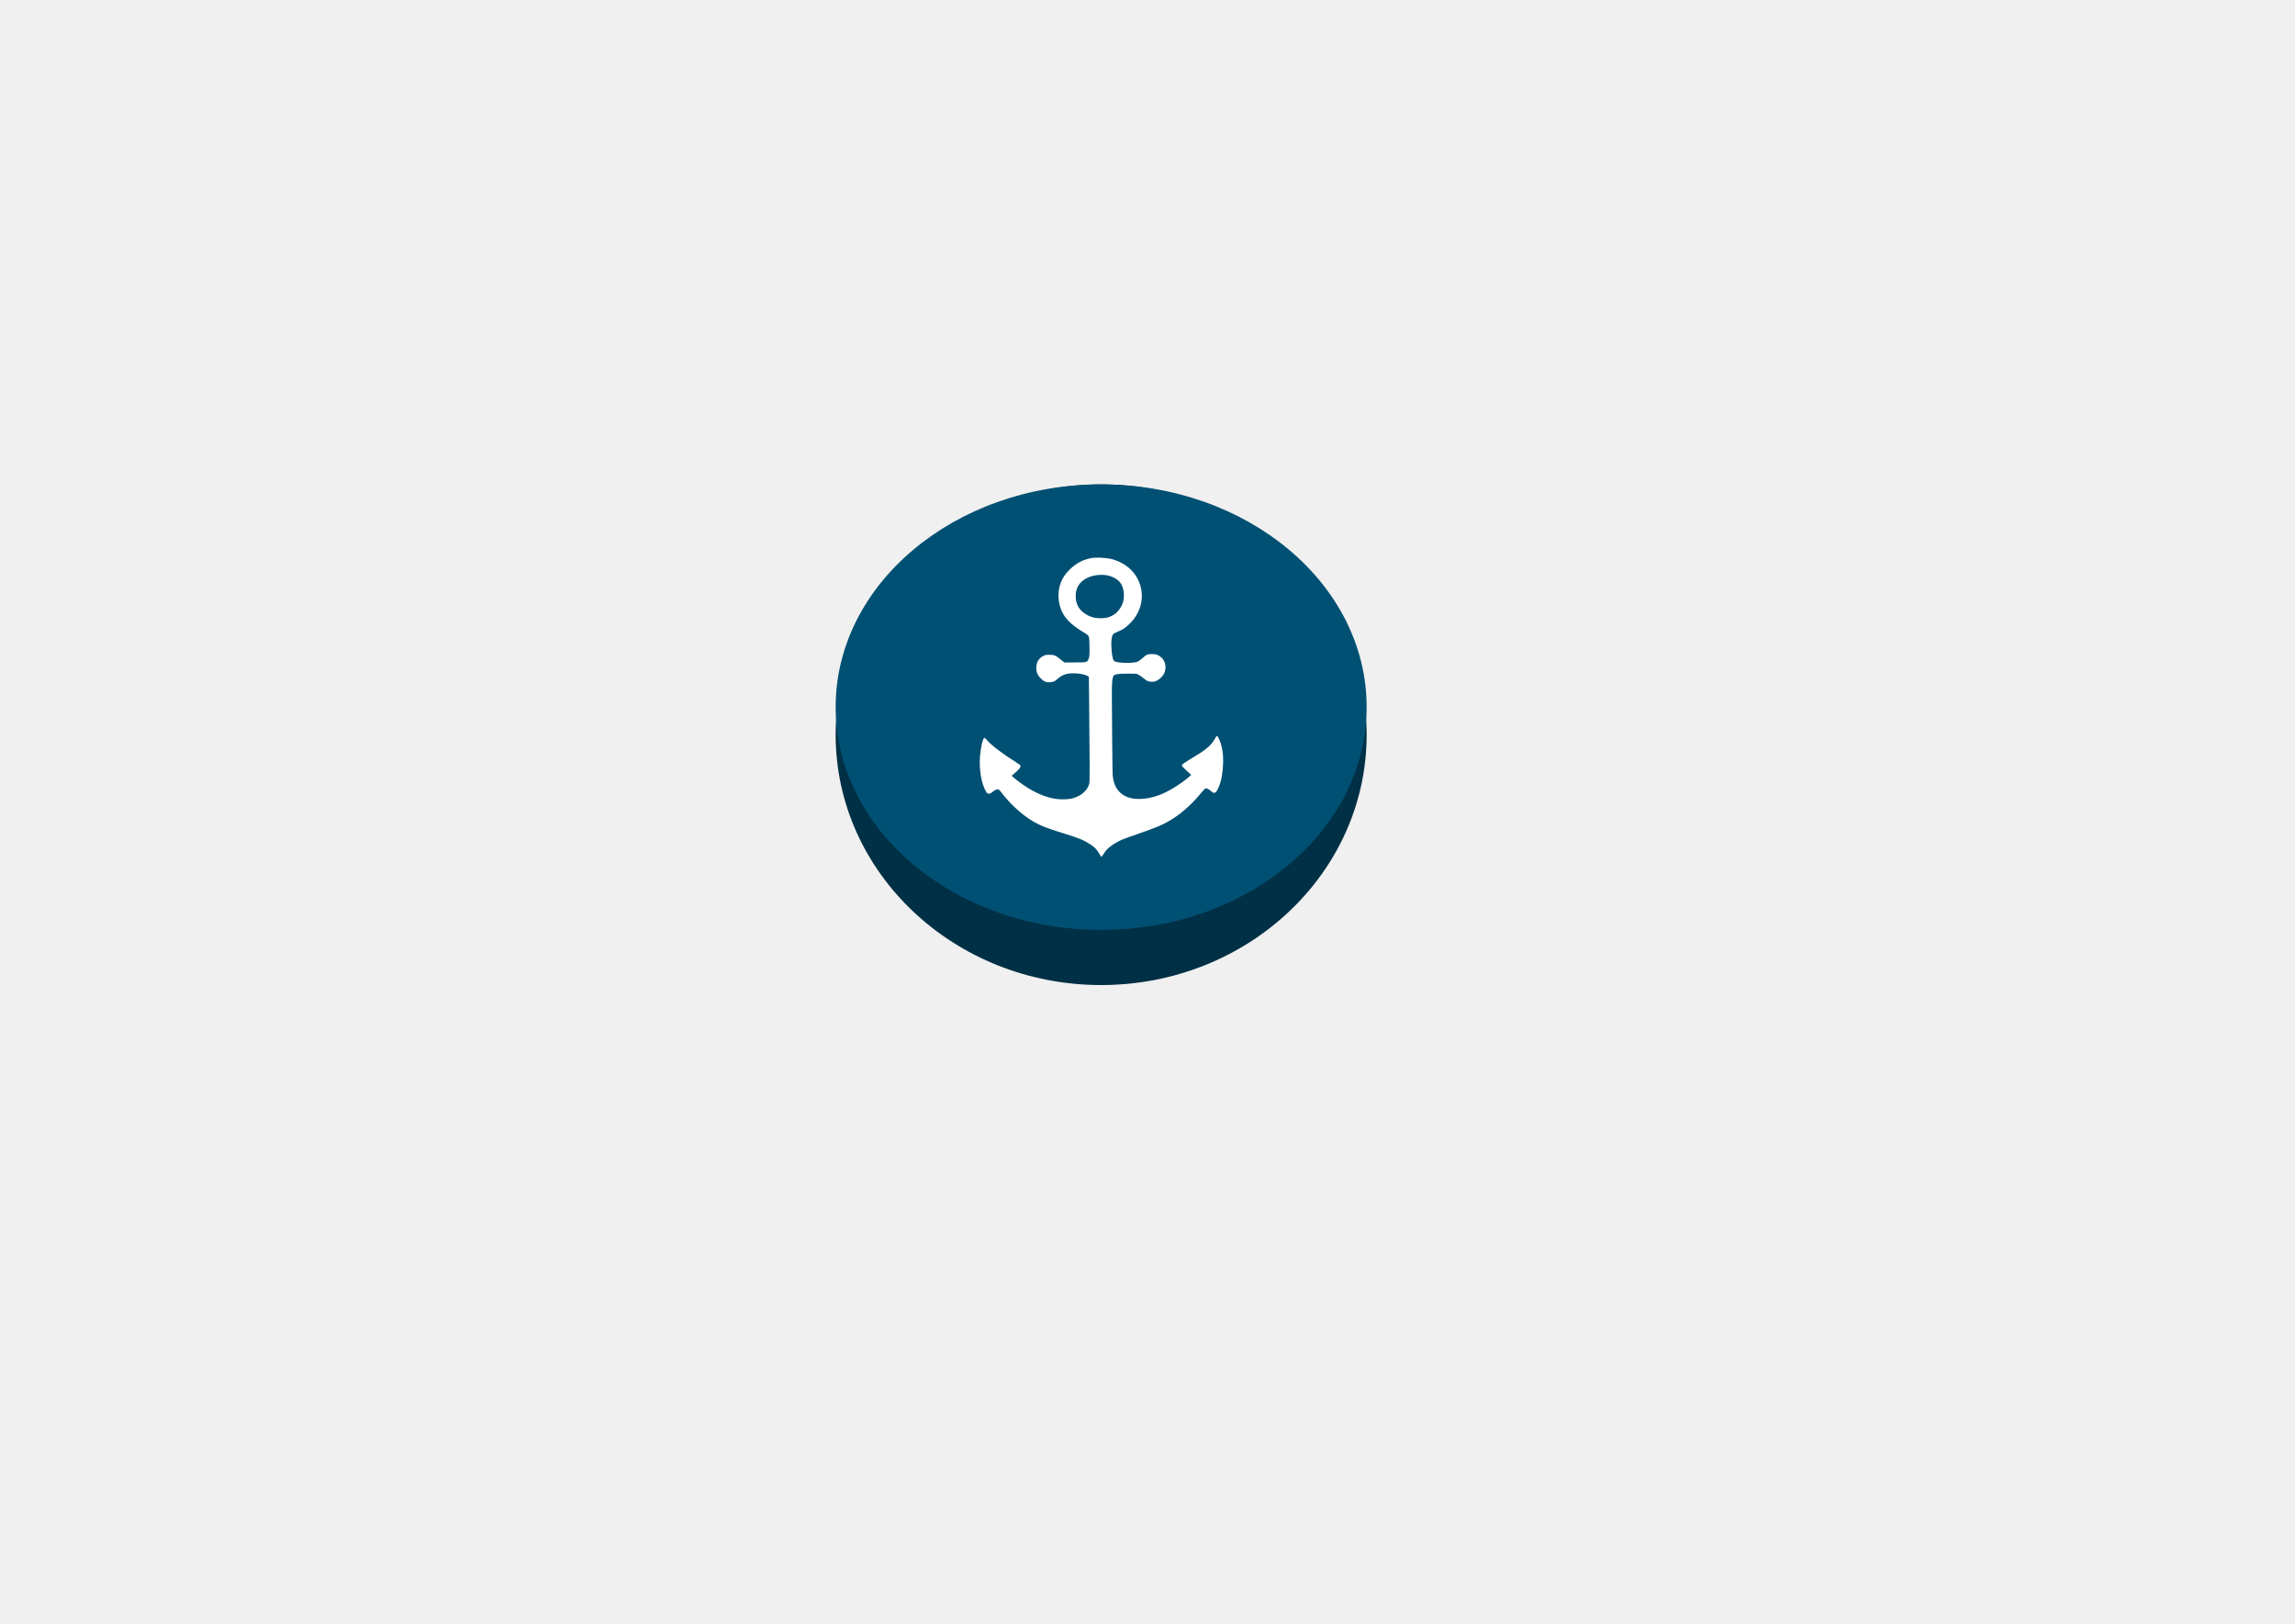
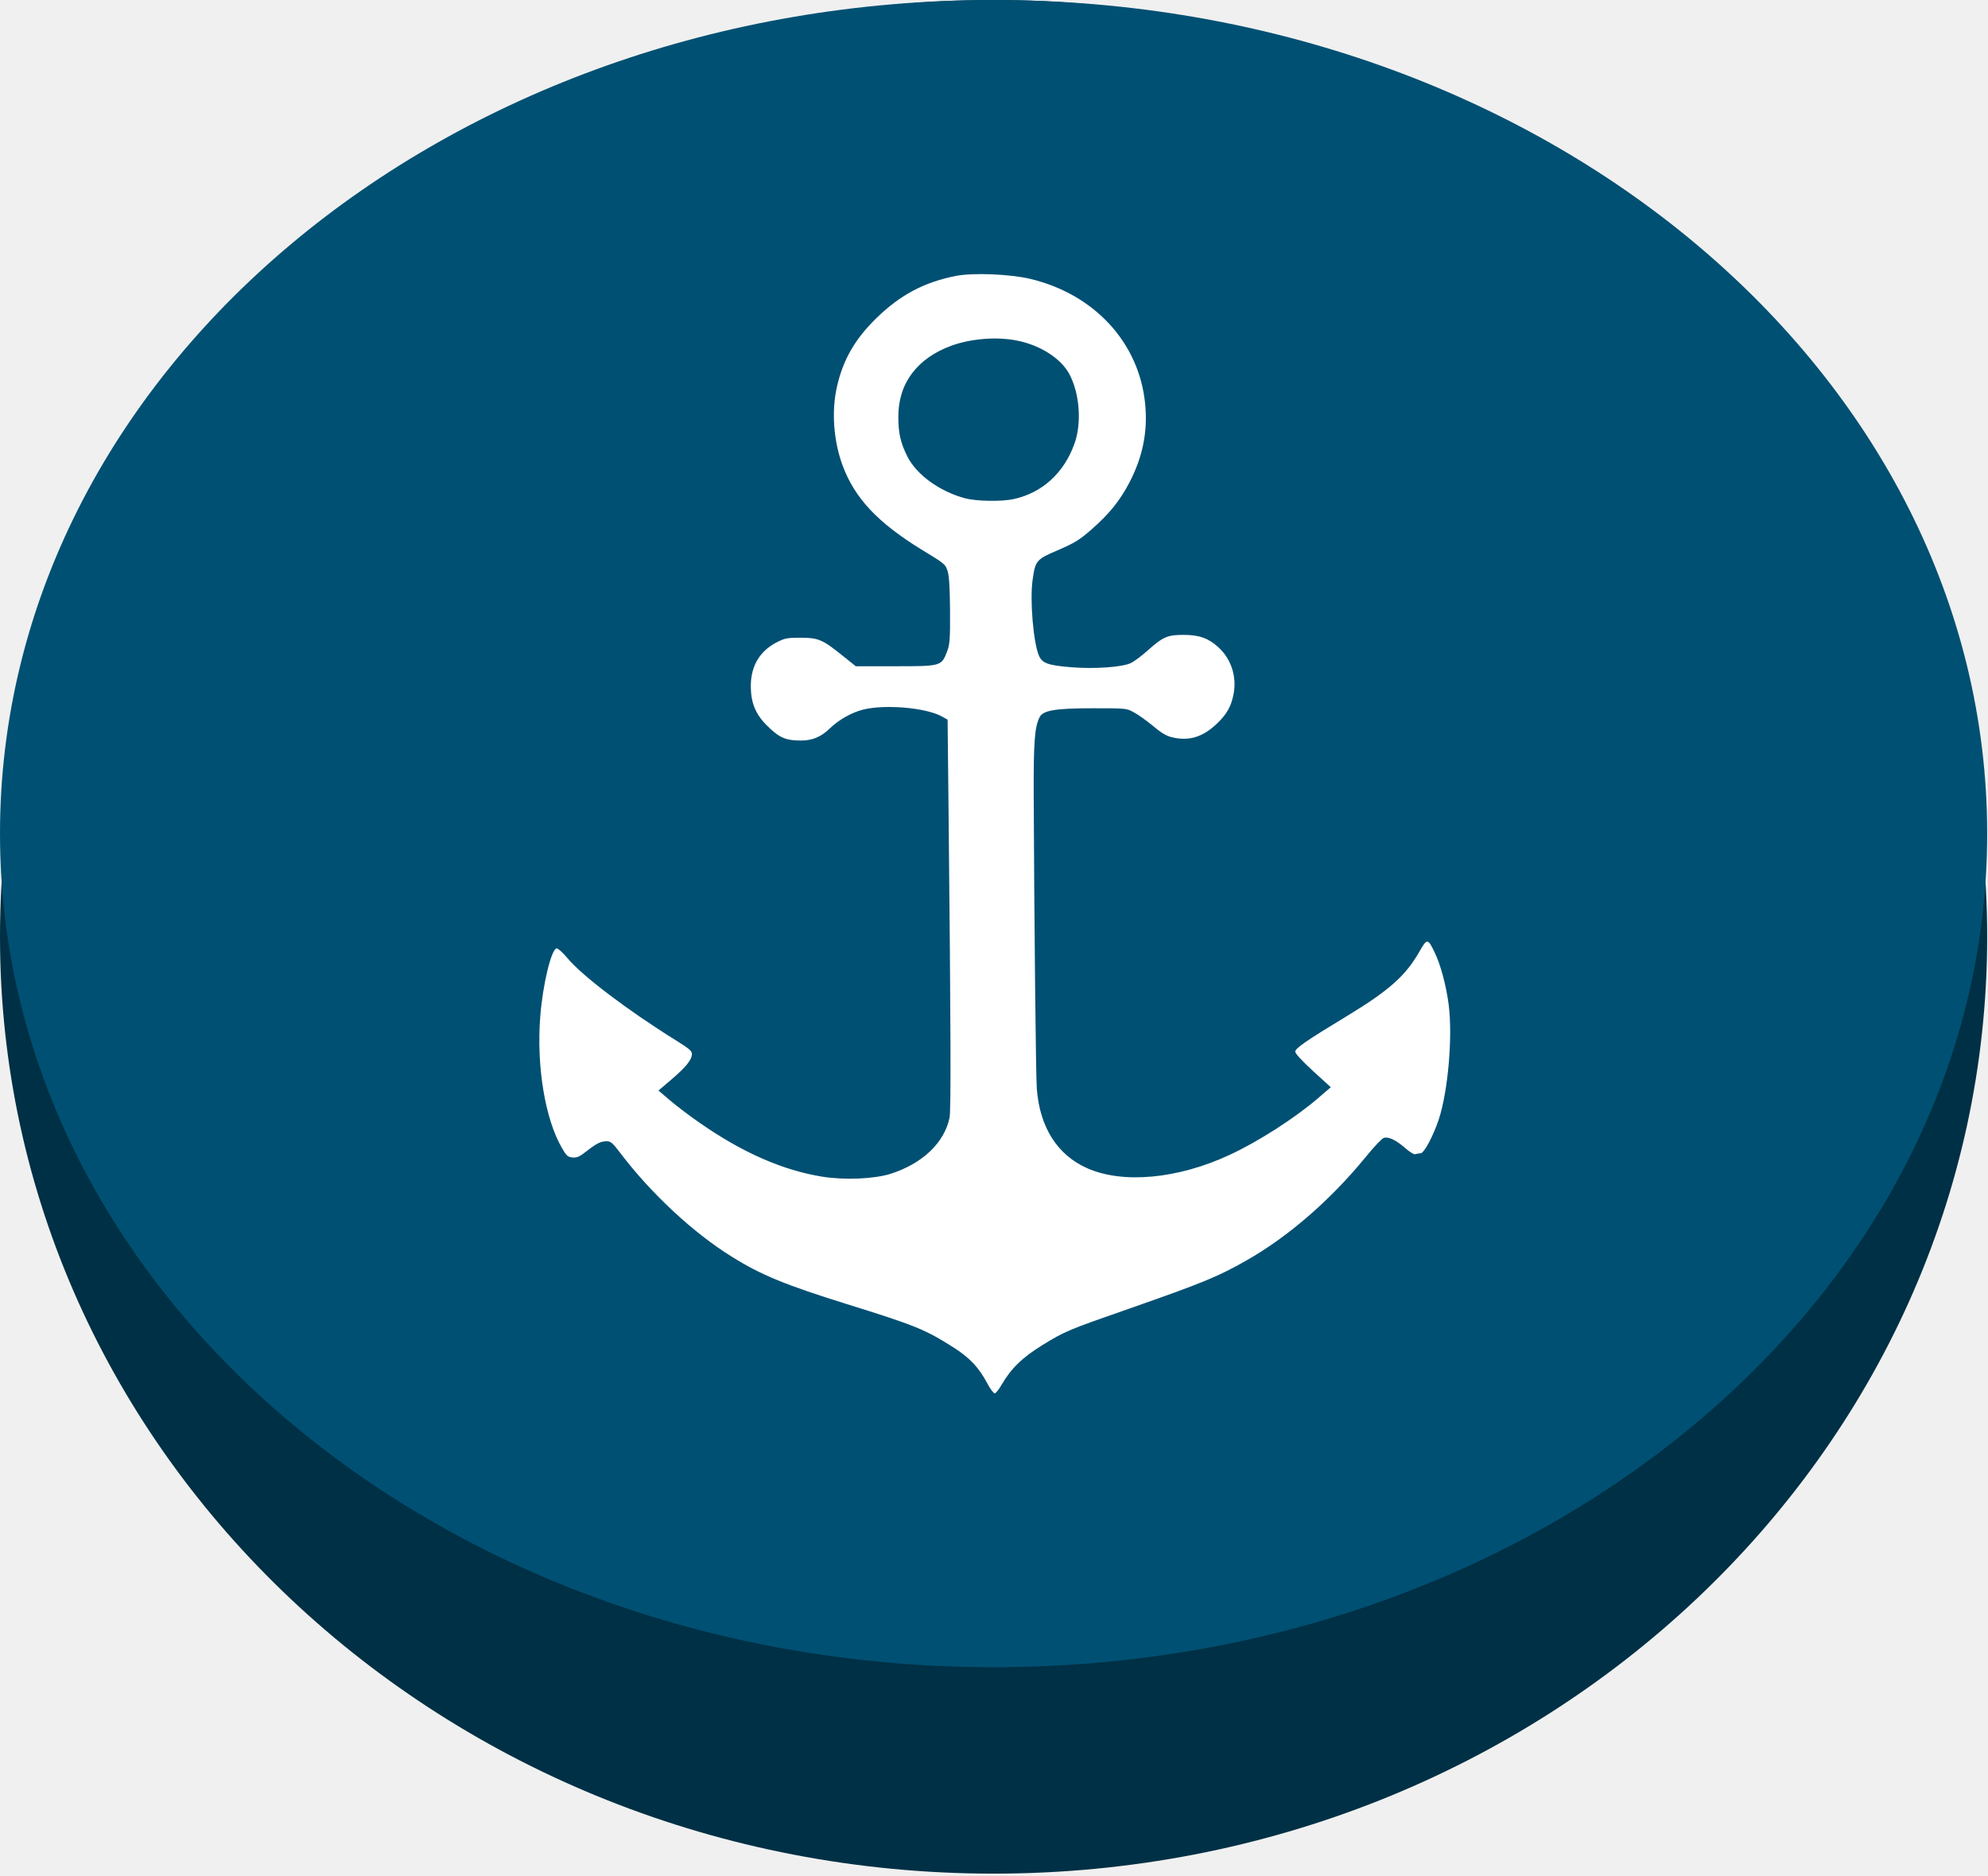
- <svg xmlns="http://www.w3.org/2000/svg" width="100%" height="100%" viewBox="0 0 3508 2481" version="1.1" xml:space="preserve" style="fill-rule:evenodd;clip-rule:evenodd;stroke-linejoin:round;stroke-miterlimit:2;">
-   <g transform="matrix(1.04645,0,0,0.986598,-86.6061,439.262)">
-     <circle cx="1691.2" cy="693.047" r="387.817" style="fill:rgb(0,48,69);" />
-   </g>
-   <g transform="matrix(1.04645,0,0,0.877895,-86.6061,472.441)">
-     <circle cx="1691.2" cy="693.047" r="387.817" style="fill:rgb(0,80,115);" />
-   </g>
-   <g transform="matrix(0.159851,0,0,0.147115,1683.15,1080.86)">
-     <g transform="matrix(1,0,0,1,-2666.67,-2666.67)">
-       <g transform="matrix(0.416667,0,0,-0.416667,0,5333.33)">
-         <path d="M6170,10116C5973,10074 5827,9989 5679,9832C5548,9692 5476,9555 5439,9375C5405,9212 5419,9015 5474,8853C5549,8634 5689,8472 5960,8291C6104,8196 6105,8195 6119,8145C6128,8111 6132,8028 6133,7880C6134,7691 6131,7658 6114,7611C6080,7516 6078,7515 5797,7515L5555,7515L5471,7588C5351,7693 5325,7705 5215,7705C5134,7705 5120,7702 5071,7675C4959,7613 4904,7503 4912,7355C4917,7250 4951,7177 5031,7098C5094,7035 5132,7020 5220,7020C5289,7020 5343,7045 5395,7100C5451,7159 5531,7208 5603,7227C5738,7262 5984,7239 6082,7181L6118,7159L6124,6537C6138,5078 6139,4558 6130,4507C6098,4340 5964,4201 5768,4133C5669,4099 5487,4090 5350,4114C5109,4156 4862,4273 4600,4471C4537,4518 4454,4587 4415,4623L4345,4688L4427,4764C4516,4847 4550,4894 4550,4932C4550,4952 4531,4969 4448,5025C4158,5221 3877,5452 3787,5570C3759,5606 3730,5635 3721,5635C3689,5635 3635,5395 3620,5181C3596,4849 3650,4497 3753,4305C3781,4252 3789,4245 3818,4242C3845,4239 3861,4247 3903,4283C3967,4337 3991,4350 4028,4350C4052,4350 4064,4339 4110,4273C4299,4002 4559,3739 4796,3580C4972,3460 5125,3392 5500,3265C5920,3123 5981,3096 6156,2975C6256,2905 6309,2843 6361,2738C6379,2700 6400,2670 6407,2670C6413,2670 6433,2697 6450,2729C6507,2836 6577,2910 6701,2993C6838,3084 6854,3092 7235,3236C7687,3408 7776,3448 7951,3556C8208,3715 8465,3957 8682,4245C8731,4311 8781,4368 8792,4372C8820,4383 8867,4359 8924,4305C8953,4277 8978,4261 8987,4264C8995,4267 9010,4270 9019,4270C9040,4270 9096,4385 9130,4495C9187,4684 9216,5044 9191,5259C9176,5386 9141,5529 9104,5610C9063,5703 9058,5703 9011,5613C8927,5453 8825,5354 8565,5183C8314,5018 8250,4969 8250,4947C8250,4934 8292,4885 8359,4818L8468,4710L8392,4639C8248,4504 8019,4345 7845,4258C7529,4099 7194,4065 6975,4170C6791,4258 6683,4443 6665,4701C6659,4788 6649,5856 6646,6665C6645,7012 6652,7110 6682,7175C6703,7221 6776,7235 7010,7235C7214,7235 7215,7235 7260,7208C7285,7194 7338,7153 7378,7117C7434,7066 7462,7049 7501,7040C7601,7016 7684,7044 7769,7132C7831,7196 7857,7247 7872,7331C7892,7447 7857,7563 7779,7641C7718,7702 7661,7724 7565,7724C7467,7724 7440,7712 7345,7620C7307,7583 7260,7545 7241,7536C7189,7509 7021,7496 6880,7508C6733,7521 6698,7535 6678,7586C6644,7672 6622,7954 6639,8088C6656,8220 6661,8227 6798,8290C6899,8338 6926,8356 6999,8425C7109,8530 7171,8613 7231,8735C7315,8909 7347,9080 7329,9268C7291,9672 7018,9994 6625,10096C6501,10128 6275,10138 6170,10116ZM6543,9685C6685,9655 6812,9567 6864,9463C6928,9334 6942,9133 6895,8995C6831,8802 6697,8670 6524,8629C6448,8611 6295,8614 6225,8634C6069,8680 5929,8790 5872,8911C5830,9001 5815,9071 5816,9180C5816,9401 5932,9568 6142,9651C6261,9698 6419,9712 6543,9685Z" style="fill:white;fill-rule:nonzero;" />
+ <svg xmlns="http://www.w3.org/2000/svg" width="100%" height="100%" viewBox="0 0 812 766" version="1.1" xml:space="preserve" style="fill-rule:evenodd;clip-rule:evenodd;stroke-linejoin:round;stroke-miterlimit:2;">
+   <g transform="matrix(1,0,0,1,-1277.32,-740.401)">
+     <g transform="matrix(1.04645,0,0,0.986598,-86.6061,439.262)">
+       <circle cx="1691.2" cy="693.047" r="387.817" style="fill:rgb(0,48,69);" />
+     </g>
+     <g transform="matrix(1.04645,0,0,0.877895,-86.6061,472.441)">
+       <circle cx="1691.2" cy="693.047" r="387.817" style="fill:rgb(0,80,115);" />
+     </g>
+     <g transform="matrix(0.159851,0,0,0.147115,1683.15,1080.86)">
+       <g transform="matrix(0.416667,0,0,-0.416667,-2666.67,2666.66)">
+         <g>
+           <path d="M6170,10116C5973,10074 5827,9989 5679,9832C5548,9692 5476,9555 5439,9375C5405,9212 5419,9015 5474,8853C5549,8634 5689,8472 5960,8291C6104,8196 6105,8195 6119,8145C6128,8111 6132,8028 6133,7880C6134,7691 6131,7658 6114,7611C6080,7516 6078,7515 5797,7515L5555,7515L5471,7588C5351,7693 5325,7705 5215,7705C5134,7705 5120,7702 5071,7675C4959,7613 4904,7503 4912,7355C4917,7250 4951,7177 5031,7098C5094,7035 5132,7020 5220,7020C5289,7020 5343,7045 5395,7100C5451,7159 5531,7208 5603,7227C5738,7262 5984,7239 6082,7181L6118,7159L6124,6537C6138,5078 6139,4558 6130,4507C6098,4340 5964,4201 5768,4133C5669,4099 5487,4090 5350,4114C5109,4156 4862,4273 4600,4471C4537,4518 4454,4587 4415,4623L4345,4688L4427,4764C4516,4847 4550,4894 4550,4932C4550,4952 4531,4969 4448,5025C4158,5221 3877,5452 3787,5570C3759,5606 3730,5635 3721,5635C3689,5635 3635,5395 3620,5181C3596,4849 3650,4497 3753,4305C3781,4252 3789,4245 3818,4242C3845,4239 3861,4247 3903,4283C3967,4337 3991,4350 4028,4350C4052,4350 4064,4339 4110,4273C4299,4002 4559,3739 4796,3580C4972,3460 5125,3392 5500,3265C5920,3123 5981,3096 6156,2975C6256,2905 6309,2843 6361,2738C6379,2700 6400,2670 6407,2670C6413,2670 6433,2697 6450,2729C6507,2836 6577,2910 6701,2993C6838,3084 6854,3092 7235,3236C7687,3408 7776,3448 7951,3556C8208,3715 8465,3957 8682,4245C8731,4311 8781,4368 8792,4372C8820,4383 8867,4359 8924,4305C8953,4277 8978,4261 8987,4264C8995,4267 9010,4270 9019,4270C9040,4270 9096,4385 9130,4495C9187,4684 9216,5044 9191,5259C9176,5386 9141,5529 9104,5610C9063,5703 9058,5703 9011,5613C8927,5453 8825,5354 8565,5183C8314,5018 8250,4969 8250,4947C8250,4934 8292,4885 8359,4818L8468,4710L8392,4639C8248,4504 8019,4345 7845,4258C7529,4099 7194,4065 6975,4170C6791,4258 6683,4443 6665,4701C6659,4788 6649,5856 6646,6665C6645,7012 6652,7110 6682,7175C6703,7221 6776,7235 7010,7235C7214,7235 7215,7235 7260,7208C7285,7194 7338,7153 7378,7117C7434,7066 7462,7049 7501,7040C7601,7016 7684,7044 7769,7132C7831,7196 7857,7247 7872,7331C7892,7447 7857,7563 7779,7641C7718,7702 7661,7724 7565,7724C7467,7724 7440,7712 7345,7620C7307,7583 7260,7545 7241,7536C7189,7509 7021,7496 6880,7508C6733,7521 6698,7535 6678,7586C6644,7672 6622,7954 6639,8088C6656,8220 6661,8227 6798,8290C6899,8338 6926,8356 6999,8425C7109,8530 7171,8613 7231,8735C7315,8909 7347,9080 7329,9268C7291,9672 7018,9994 6625,10096C6501,10128 6275,10138 6170,10116ZM6543,9685C6685,9655 6812,9567 6864,9463C6928,9334 6942,9133 6895,8995C6831,8802 6697,8670 6524,8629C6448,8611 6295,8614 6225,8634C6069,8680 5929,8790 5872,8911C5830,9001 5815,9071 5816,9180C5816,9401 5932,9568 6142,9651C6261,9698 6419,9712 6543,9685Z" style="fill:white;fill-rule:nonzero;" />
+         </g>
      </g>
    </g>
  </g>
</svg>
